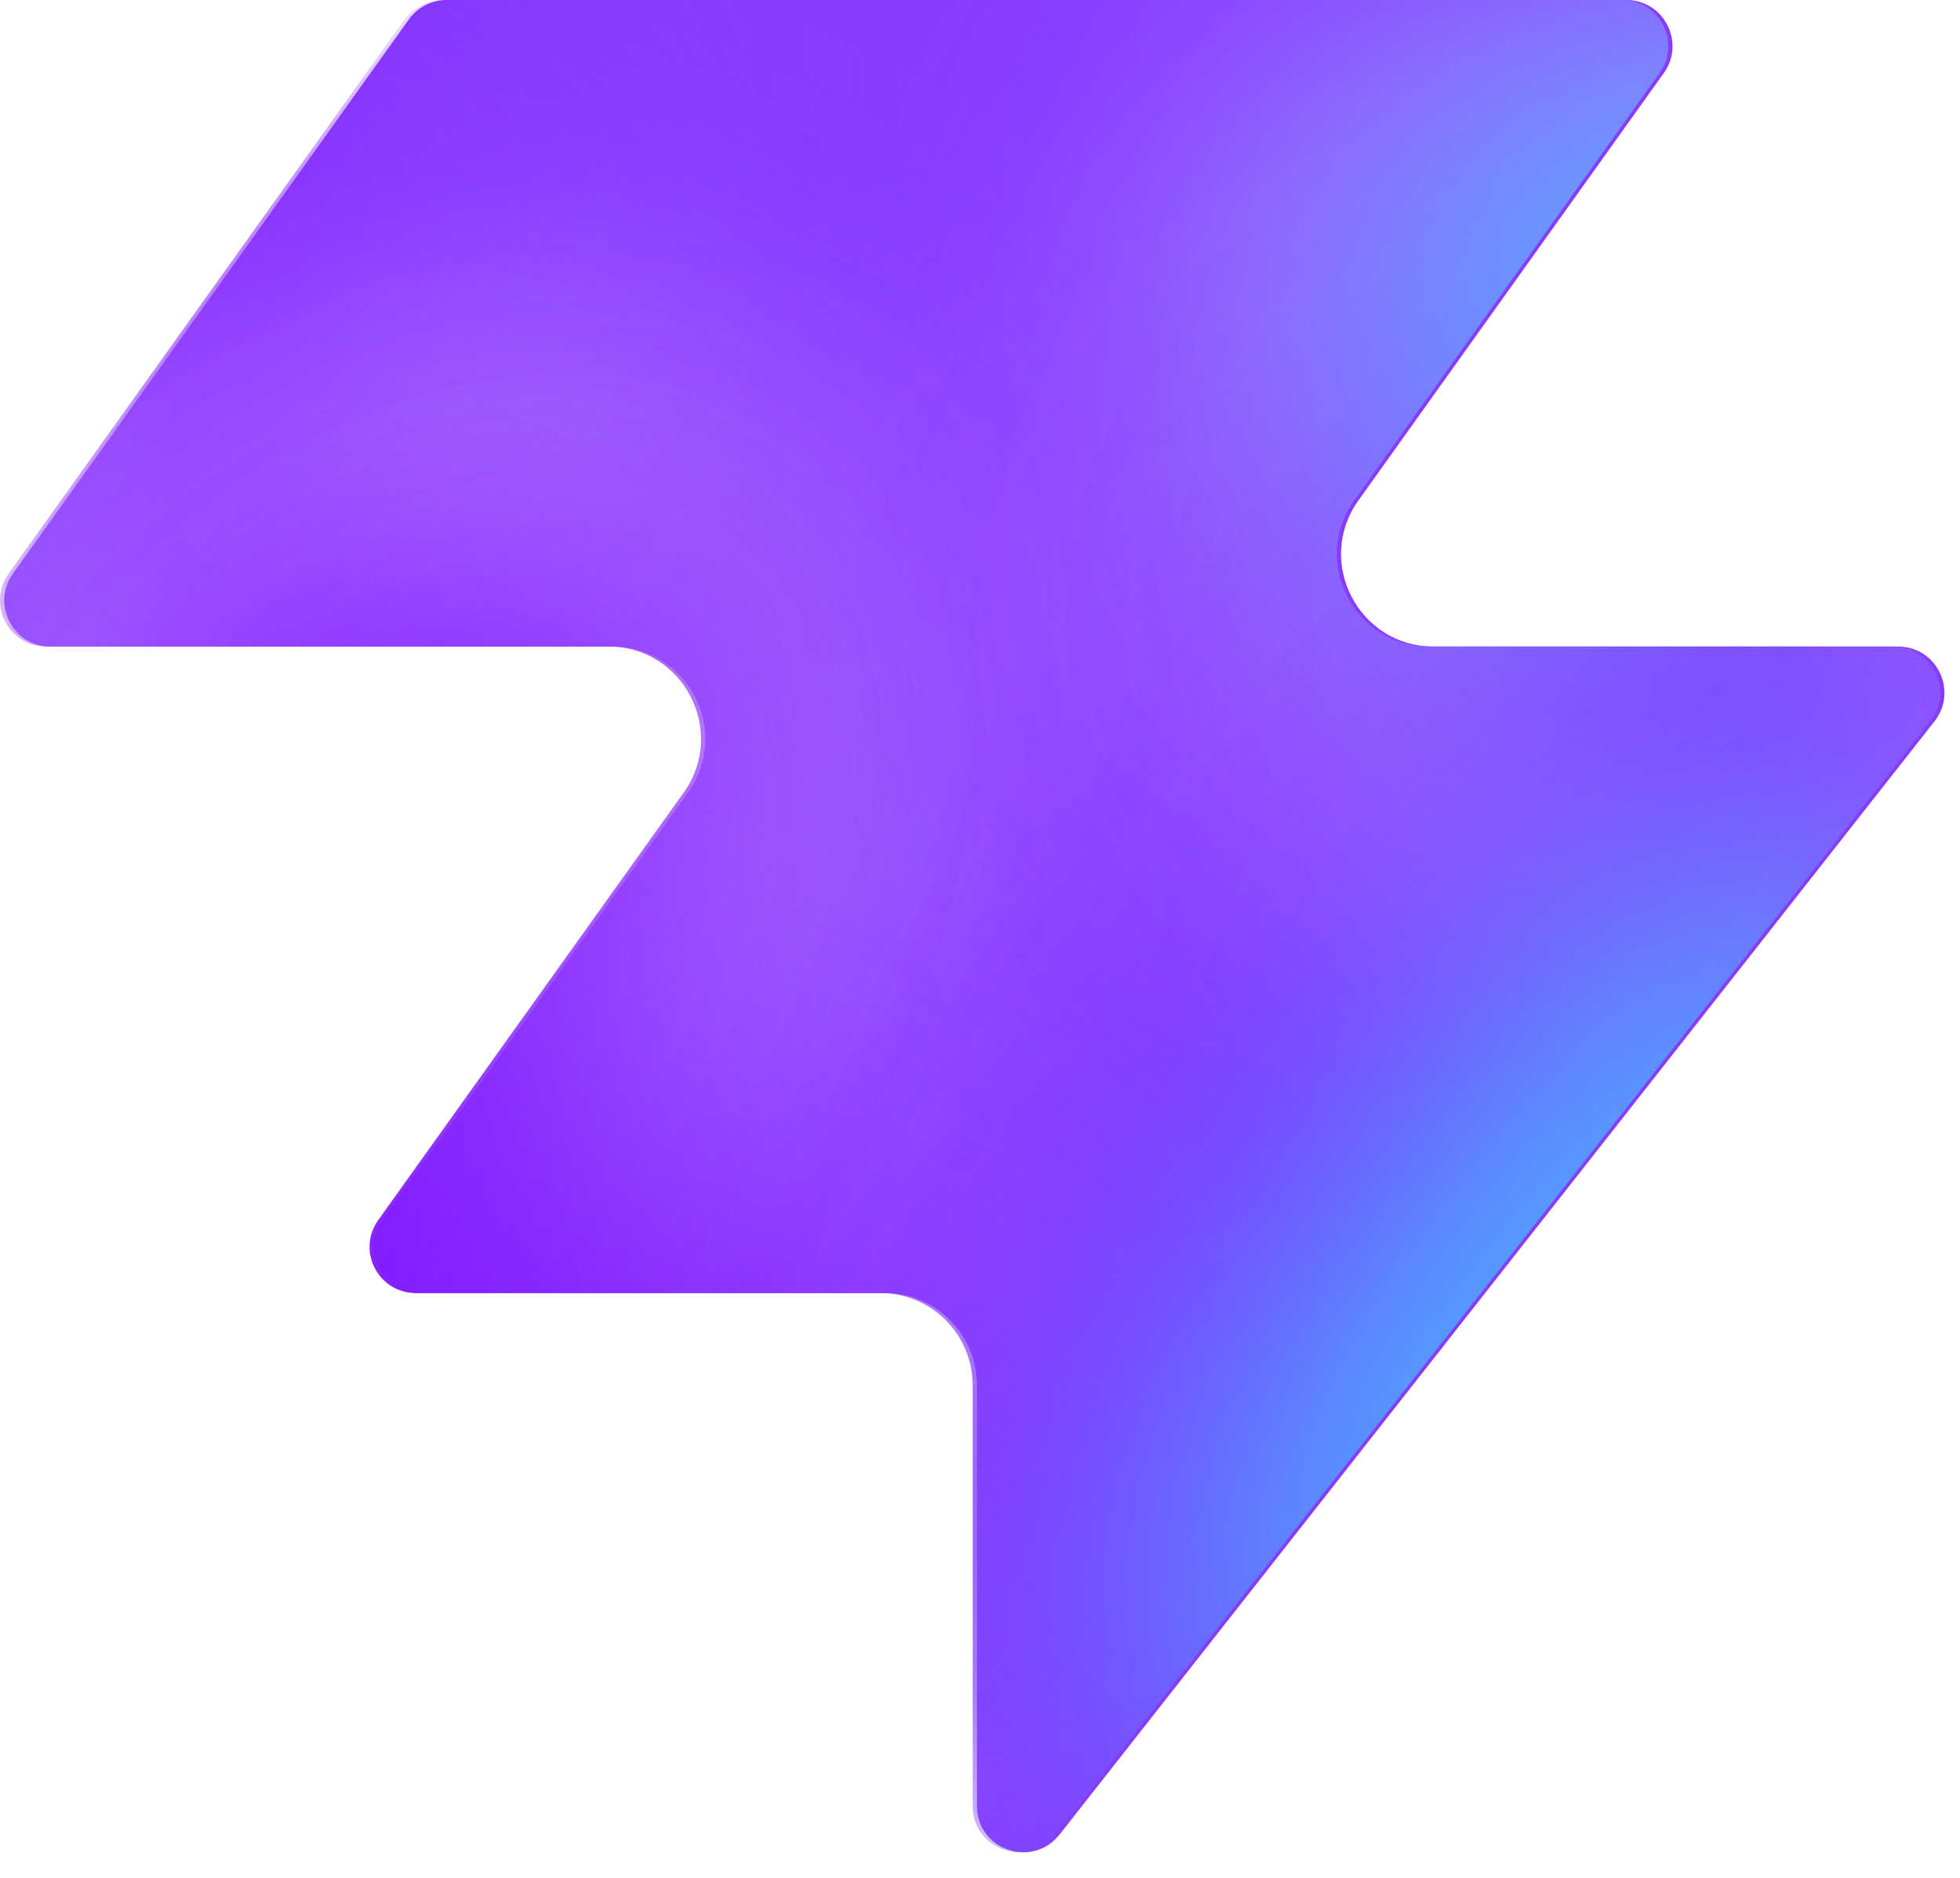
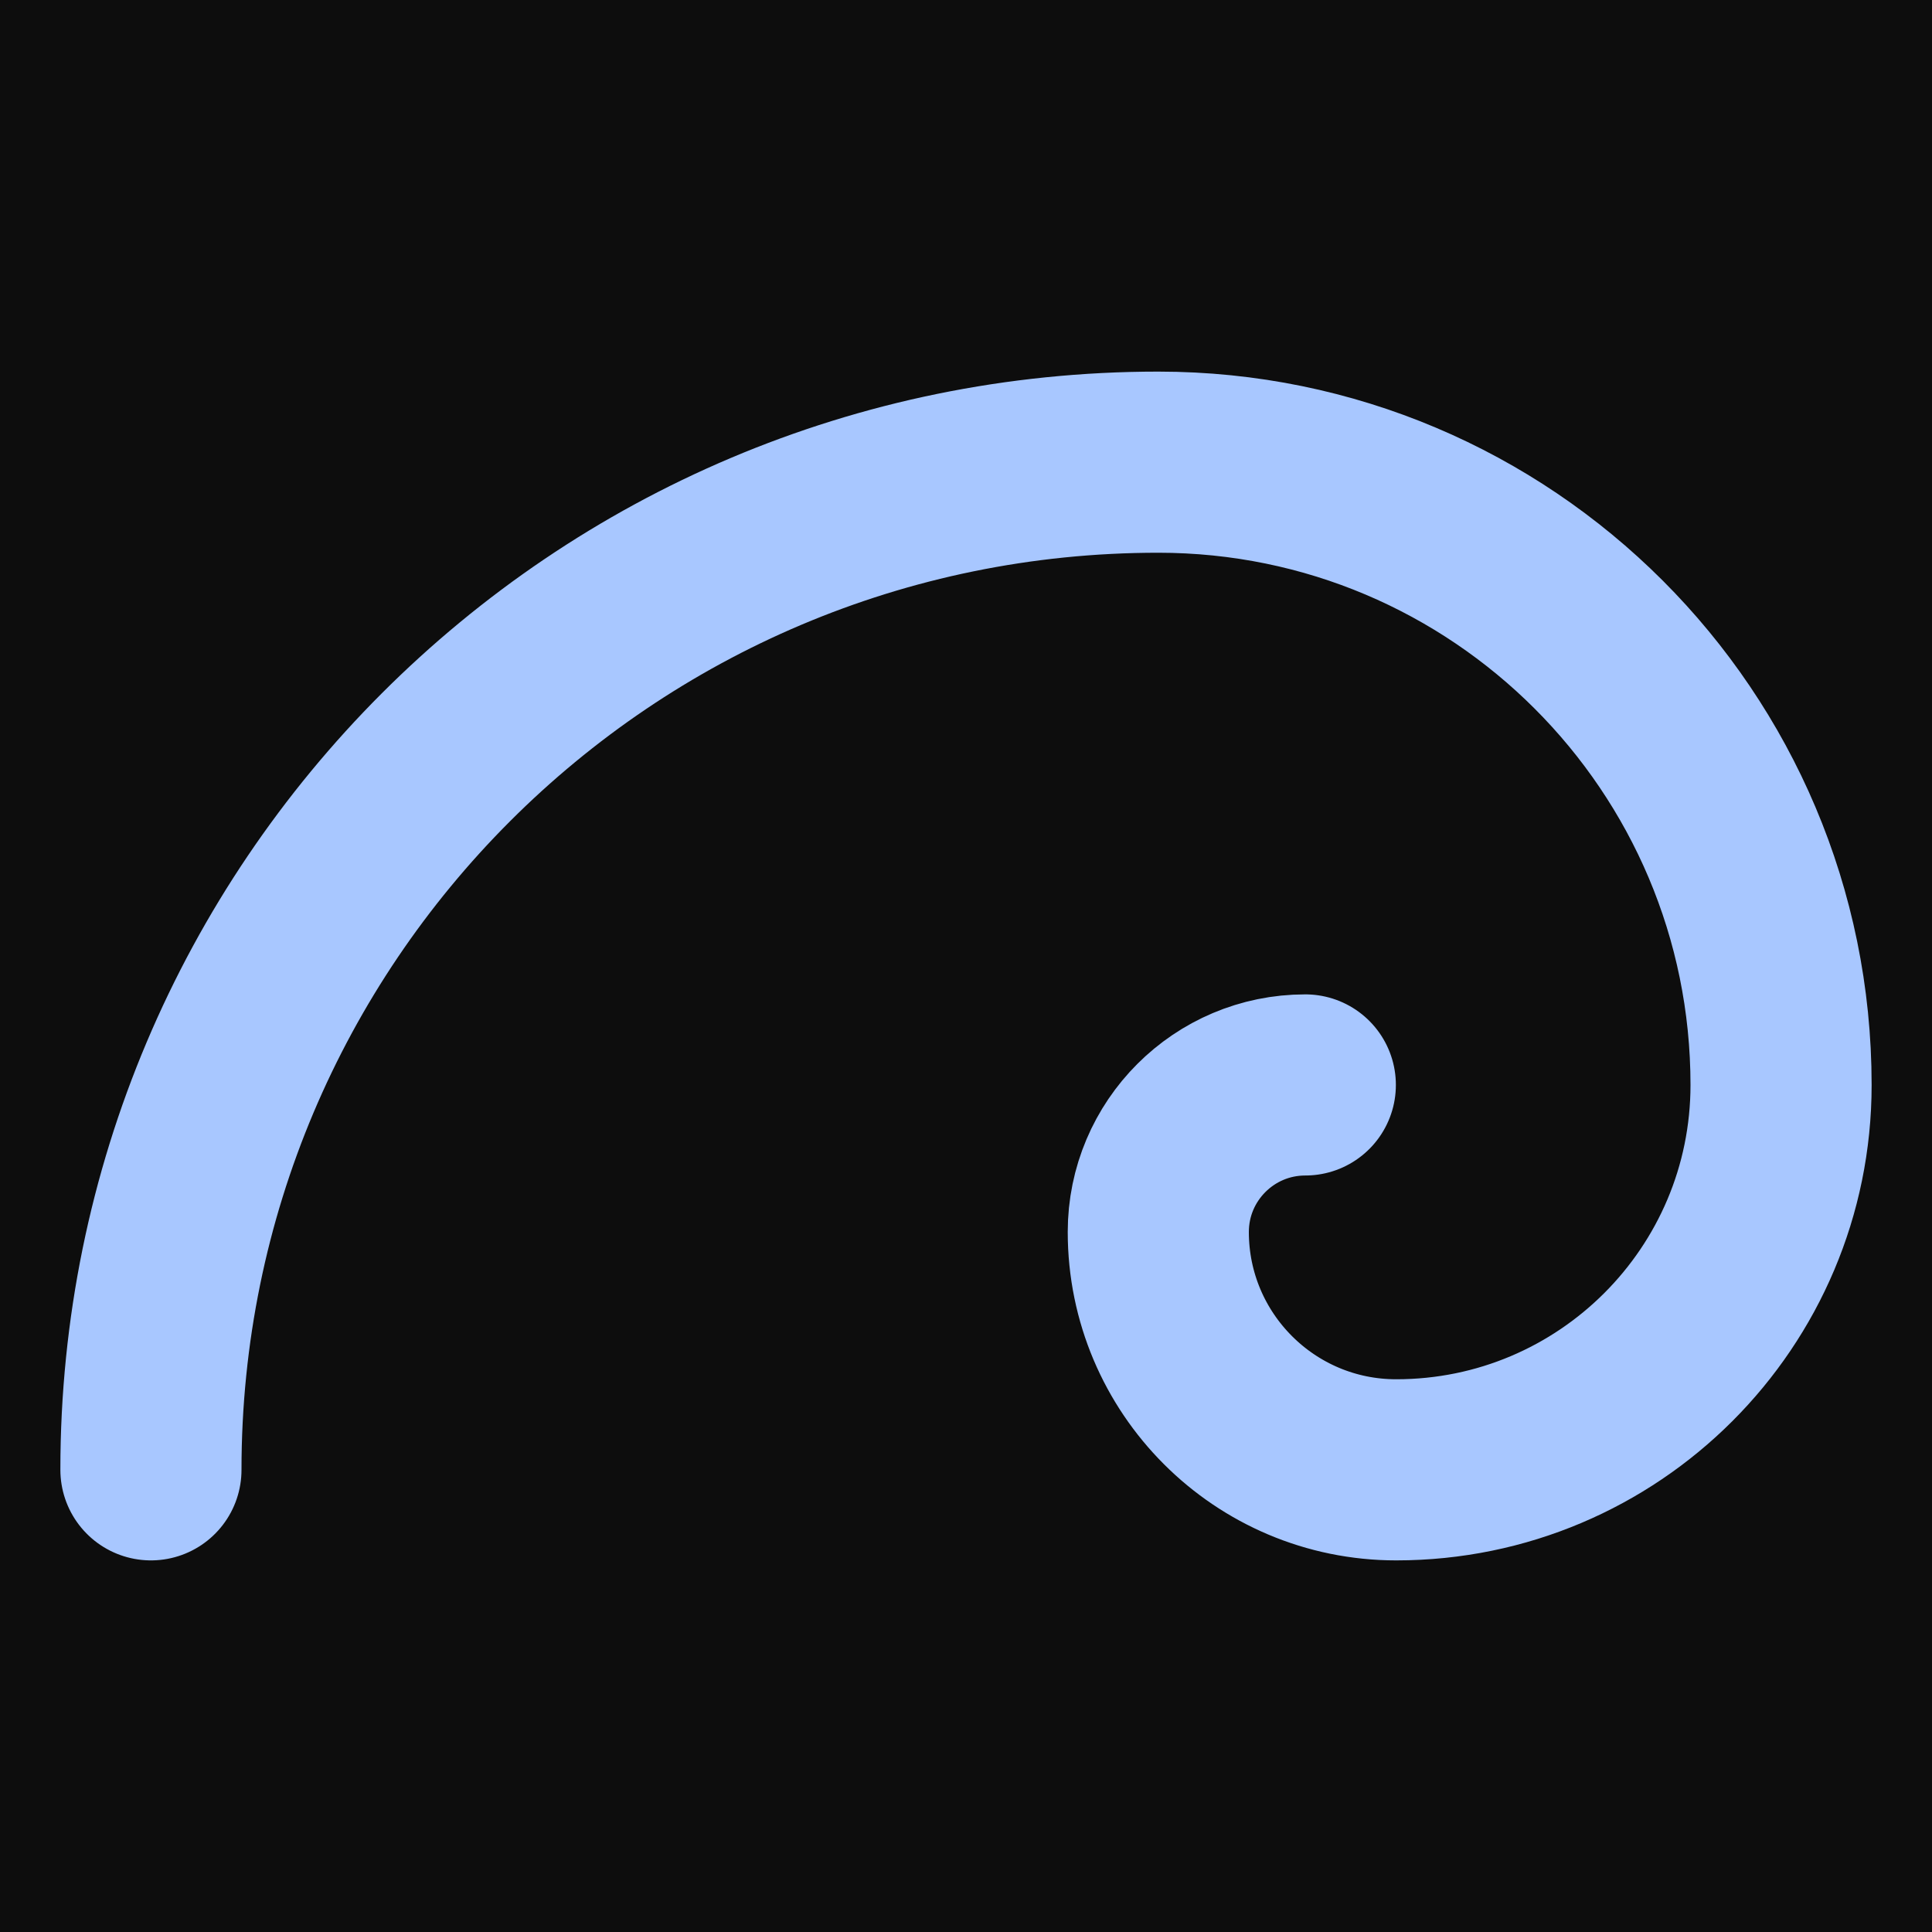
- <svg xmlns="http://www.w3.org/2000/svg" width="48" height="46" fill="none" viewBox="0 0 48 46">
-   <path fill="#863bff" d="M25.946 44.938c-.664.845-2.021.375-2.021-.698V33.937a2.26 2.26 0 0 0-2.262-2.262H10.287c-.92 0-1.456-1.04-.92-1.788l7.48-10.471c1.07-1.497 0-3.578-1.842-3.578H1.237c-.92 0-1.456-1.04-.92-1.788L10.013.474c.214-.297.556-.474.92-.474h28.894c.92 0 1.456 1.04.92 1.788l-7.48 10.471c-1.07 1.498 0 3.579 1.842 3.579h11.377c.943 0 1.473 1.088.89 1.83L25.947 44.94z" style="fill:#863bff;fill:color(display-p3 .525 .23 1);fill-opacity:1" />
-   <mask id="a" width="48" height="46" x="0" y="0" maskUnits="userSpaceOnUse" style="mask-type:alpha">
-     <path fill="#000" d="M25.842 44.938c-.664.844-2.021.375-2.021-.698V33.937a2.26 2.26 0 0 0-2.262-2.262H10.183c-.92 0-1.456-1.04-.92-1.788l7.48-10.471c1.07-1.498 0-3.579-1.842-3.579H1.133c-.92 0-1.456-1.04-.92-1.787L9.91.473c.214-.297.556-.474.92-.474h28.894c.92 0 1.456 1.04.92 1.788l-7.48 10.471c-1.07 1.498 0 3.578 1.842 3.578h11.377c.943 0 1.473 1.088.89 1.832L25.843 44.94z" style="fill:#000;fill-opacity:1" />
-   </mask>
-   <g mask="url(#a)">
-     <g filter="url(#b)">
-       <ellipse cx="5.508" cy="14.704" fill="#ede6ff" rx="5.508" ry="14.704" style="fill:#ede6ff;fill:color(display-p3 .927 .903 1);fill-opacity:1" transform="matrix(.00324 1 1 -.00324 -4.47 31.516)" />
-     </g>
-     <g filter="url(#c)">
-       <ellipse cx="10.399" cy="29.851" fill="#ede6ff" rx="10.399" ry="29.851" style="fill:#ede6ff;fill:color(display-p3 .927 .903 1);fill-opacity:1" transform="matrix(.00324 1 1 -.00324 -39.328 7.883)" />
-     </g>
-     <g filter="url(#d)">
-       <ellipse cx="5.508" cy="30.487" fill="#7e14ff" rx="5.508" ry="30.487" style="fill:#7e14ff;fill:color(display-p3 .492 .077 1);fill-opacity:1" transform="rotate(89.814 -25.913 -14.639)scale(1 -1)" />
-     </g>
-     <g filter="url(#e)">
-       <ellipse cx="5.508" cy="30.599" fill="#7e14ff" rx="5.508" ry="30.599" style="fill:#7e14ff;fill:color(display-p3 .492 .077 1);fill-opacity:1" transform="rotate(89.814 -32.644 -3.334)scale(1 -1)" />
-     </g>
-     <g filter="url(#f)">
-       <ellipse cx="5.508" cy="30.599" fill="#7e14ff" rx="5.508" ry="30.599" style="fill:#7e14ff;fill:color(display-p3 .492 .077 1);fill-opacity:1" transform="matrix(.00324 1 1 -.00324 -34.34 30.47)" />
-     </g>
-     <g filter="url(#g)">
-       <ellipse cx="14.072" cy="22.078" fill="#ede6ff" rx="14.072" ry="22.078" style="fill:#ede6ff;fill:color(display-p3 .927 .903 1);fill-opacity:1" transform="rotate(93.35 24.506 48.493)scale(-1 1)" />
-     </g>
-     <g filter="url(#h)">
-       <ellipse cx="3.47" cy="21.501" fill="#7e14ff" rx="3.47" ry="21.501" style="fill:#7e14ff;fill:color(display-p3 .492 .077 1);fill-opacity:1" transform="rotate(89.009 28.708 47.59)scale(-1 1)" />
-     </g>
-     <g filter="url(#i)">
-       <ellipse cx="3.47" cy="21.501" fill="#7e14ff" rx="3.47" ry="21.501" style="fill:#7e14ff;fill:color(display-p3 .492 .077 1);fill-opacity:1" transform="rotate(89.009 28.708 47.59)scale(-1 1)" />
-     </g>
-     <g filter="url(#j)">
-       <ellipse cx=".387" cy="8.972" fill="#7e14ff" rx="4.407" ry="29.108" style="fill:#7e14ff;fill:color(display-p3 .492 .077 1);fill-opacity:1" transform="rotate(39.51 .387 8.972)" />
-     </g>
-     <g filter="url(#k)">
-       <ellipse cx="47.523" cy="-6.092" fill="#7e14ff" rx="4.407" ry="29.108" style="fill:#7e14ff;fill:color(display-p3 .492 .077 1);fill-opacity:1" transform="rotate(37.892 47.523 -6.092)" />
-     </g>
-     <g filter="url(#l)">
-       <ellipse cx="41.412" cy="6.333" fill="#47bfff" rx="5.971" ry="9.665" style="fill:#47bfff;fill:color(display-p3 .28 .748 1);fill-opacity:1" transform="rotate(37.892 41.412 6.333)" />
-     </g>
-     <g filter="url(#m)">
-       <ellipse cx="-1.879" cy="38.332" fill="#7e14ff" rx="4.407" ry="29.108" style="fill:#7e14ff;fill:color(display-p3 .492 .077 1);fill-opacity:1" transform="rotate(37.892 -1.88 38.332)" />
-     </g>
-     <g filter="url(#n)">
-       <ellipse cx="-1.879" cy="38.332" fill="#7e14ff" rx="4.407" ry="29.108" style="fill:#7e14ff;fill:color(display-p3 .492 .077 1);fill-opacity:1" transform="rotate(37.892 -1.88 38.332)" />
-     </g>
-     <g filter="url(#o)">
-       <ellipse cx="35.651" cy="29.907" fill="#7e14ff" rx="4.407" ry="29.108" style="fill:#7e14ff;fill:color(display-p3 .492 .077 1);fill-opacity:1" transform="rotate(37.892 35.651 29.907)" />
-     </g>
-     <g filter="url(#p)">
-       <ellipse cx="38.418" cy="32.4" fill="#47bfff" rx="5.971" ry="15.297" style="fill:#47bfff;fill:color(display-p3 .28 .748 1);fill-opacity:1" transform="rotate(37.892 38.418 32.4)" />
-     </g>
-   </g>
-   <defs>
-     <filter id="b" width="60.045" height="41.654" x="-19.77" y="16.149" color-interpolation-filters="sRGB" filterUnits="userSpaceOnUse">
-       <feFlood flood-opacity="0" result="BackgroundImageFix" />
-       <feBlend in="SourceGraphic" in2="BackgroundImageFix" result="shape" />
-       <feGaussianBlur result="effect1_foregroundBlur_2002_17158" stdDeviation="7.659" />
-     </filter>
-     <filter id="c" width="90.34" height="51.437" x="-54.613" y="-7.533" color-interpolation-filters="sRGB" filterUnits="userSpaceOnUse">
-       <feFlood flood-opacity="0" result="BackgroundImageFix" />
-       <feBlend in="SourceGraphic" in2="BackgroundImageFix" result="shape" />
-       <feGaussianBlur result="effect1_foregroundBlur_2002_17158" stdDeviation="7.659" />
-     </filter>
-     <filter id="d" width="79.355" height="29.4" x="-49.64" y="2.03" color-interpolation-filters="sRGB" filterUnits="userSpaceOnUse">
-       <feFlood flood-opacity="0" result="BackgroundImageFix" />
-       <feBlend in="SourceGraphic" in2="BackgroundImageFix" result="shape" />
-       <feGaussianBlur result="effect1_foregroundBlur_2002_17158" stdDeviation="4.596" />
-     </filter>
-     <filter id="e" width="79.579" height="29.4" x="-45.045" y="20.029" color-interpolation-filters="sRGB" filterUnits="userSpaceOnUse">
-       <feFlood flood-opacity="0" result="BackgroundImageFix" />
-       <feBlend in="SourceGraphic" in2="BackgroundImageFix" result="shape" />
-       <feGaussianBlur result="effect1_foregroundBlur_2002_17158" stdDeviation="4.596" />
-     </filter>
-     <filter id="f" width="79.579" height="29.4" x="-43.513" y="21.178" color-interpolation-filters="sRGB" filterUnits="userSpaceOnUse">
-       <feFlood flood-opacity="0" result="BackgroundImageFix" />
-       <feBlend in="SourceGraphic" in2="BackgroundImageFix" result="shape" />
-       <feGaussianBlur result="effect1_foregroundBlur_2002_17158" stdDeviation="4.596" />
-     </filter>
-     <filter id="g" width="74.749" height="58.852" x="15.756" y="-17.901" color-interpolation-filters="sRGB" filterUnits="userSpaceOnUse">
-       <feFlood flood-opacity="0" result="BackgroundImageFix" />
-       <feBlend in="SourceGraphic" in2="BackgroundImageFix" result="shape" />
-       <feGaussianBlur result="effect1_foregroundBlur_2002_17158" stdDeviation="7.659" />
-     </filter>
-     <filter id="h" width="61.377" height="25.362" x="23.548" y="2.284" color-interpolation-filters="sRGB" filterUnits="userSpaceOnUse">
-       <feFlood flood-opacity="0" result="BackgroundImageFix" />
-       <feBlend in="SourceGraphic" in2="BackgroundImageFix" result="shape" />
-       <feGaussianBlur result="effect1_foregroundBlur_2002_17158" stdDeviation="4.596" />
-     </filter>
-     <filter id="i" width="61.377" height="25.362" x="23.548" y="2.284" color-interpolation-filters="sRGB" filterUnits="userSpaceOnUse">
-       <feFlood flood-opacity="0" result="BackgroundImageFix" />
-       <feBlend in="SourceGraphic" in2="BackgroundImageFix" result="shape" />
-       <feGaussianBlur result="effect1_foregroundBlur_2002_17158" stdDeviation="4.596" />
-     </filter>
-     <filter id="j" width="56.045" height="63.649" x="-27.636" y="-22.853" color-interpolation-filters="sRGB" filterUnits="userSpaceOnUse">
-       <feFlood flood-opacity="0" result="BackgroundImageFix" />
-       <feBlend in="SourceGraphic" in2="BackgroundImageFix" result="shape" />
-       <feGaussianBlur result="effect1_foregroundBlur_2002_17158" stdDeviation="4.596" />
-     </filter>
-     <filter id="k" width="54.814" height="64.646" x="20.116" y="-38.415" color-interpolation-filters="sRGB" filterUnits="userSpaceOnUse">
-       <feFlood flood-opacity="0" result="BackgroundImageFix" />
-       <feBlend in="SourceGraphic" in2="BackgroundImageFix" result="shape" />
-       <feGaussianBlur result="effect1_foregroundBlur_2002_17158" stdDeviation="4.596" />
-     </filter>
-     <filter id="l" width="33.541" height="35.313" x="24.641" y="-11.323" color-interpolation-filters="sRGB" filterUnits="userSpaceOnUse">
-       <feFlood flood-opacity="0" result="BackgroundImageFix" />
-       <feBlend in="SourceGraphic" in2="BackgroundImageFix" result="shape" />
-       <feGaussianBlur result="effect1_foregroundBlur_2002_17158" stdDeviation="4.596" />
-     </filter>
-     <filter id="m" width="54.814" height="64.646" x="-29.286" y="6.009" color-interpolation-filters="sRGB" filterUnits="userSpaceOnUse">
-       <feFlood flood-opacity="0" result="BackgroundImageFix" />
-       <feBlend in="SourceGraphic" in2="BackgroundImageFix" result="shape" />
-       <feGaussianBlur result="effect1_foregroundBlur_2002_17158" stdDeviation="4.596" />
-     </filter>
-     <filter id="n" width="54.814" height="64.646" x="-29.286" y="6.009" color-interpolation-filters="sRGB" filterUnits="userSpaceOnUse">
-       <feFlood flood-opacity="0" result="BackgroundImageFix" />
-       <feBlend in="SourceGraphic" in2="BackgroundImageFix" result="shape" />
-       <feGaussianBlur result="effect1_foregroundBlur_2002_17158" stdDeviation="4.596" />
-     </filter>
-     <filter id="o" width="54.814" height="64.646" x="8.244" y="-2.416" color-interpolation-filters="sRGB" filterUnits="userSpaceOnUse">
-       <feFlood flood-opacity="0" result="BackgroundImageFix" />
-       <feBlend in="SourceGraphic" in2="BackgroundImageFix" result="shape" />
-       <feGaussianBlur result="effect1_foregroundBlur_2002_17158" stdDeviation="4.596" />
-     </filter>
-     <filter id="p" width="39.409" height="43.623" x="18.713" y="10.588" color-interpolation-filters="sRGB" filterUnits="userSpaceOnUse">
-       <feFlood flood-opacity="0" result="BackgroundImageFix" />
-       <feBlend in="SourceGraphic" in2="BackgroundImageFix" result="shape" />
-       <feGaussianBlur result="effect1_foregroundBlur_2002_17158" stdDeviation="4.596" />
-     </filter>
-   </defs>
+ <svg xmlns="http://www.w3.org/2000/svg" viewBox="0 0 64 64" width="64" height="64" role="img" aria-label="greenhueblues">
+   <rect width="64" height="64" fill="#0d0d0d" />
+   <path d="M5.00 48.69A33.37 33.37 0 0 1 38.37 15.31A20.63 20.63 0 0 1 59.00 35.94A12.75 12.75 0 0 1 46.25 48.69A7.88 7.88 0 0 1 38.37 40.81A4.87 4.87 0 0 1 43.24 35.94" fill="none" stroke="#a8c7ff" stroke-width="6" stroke-linecap="round" />
</svg>
